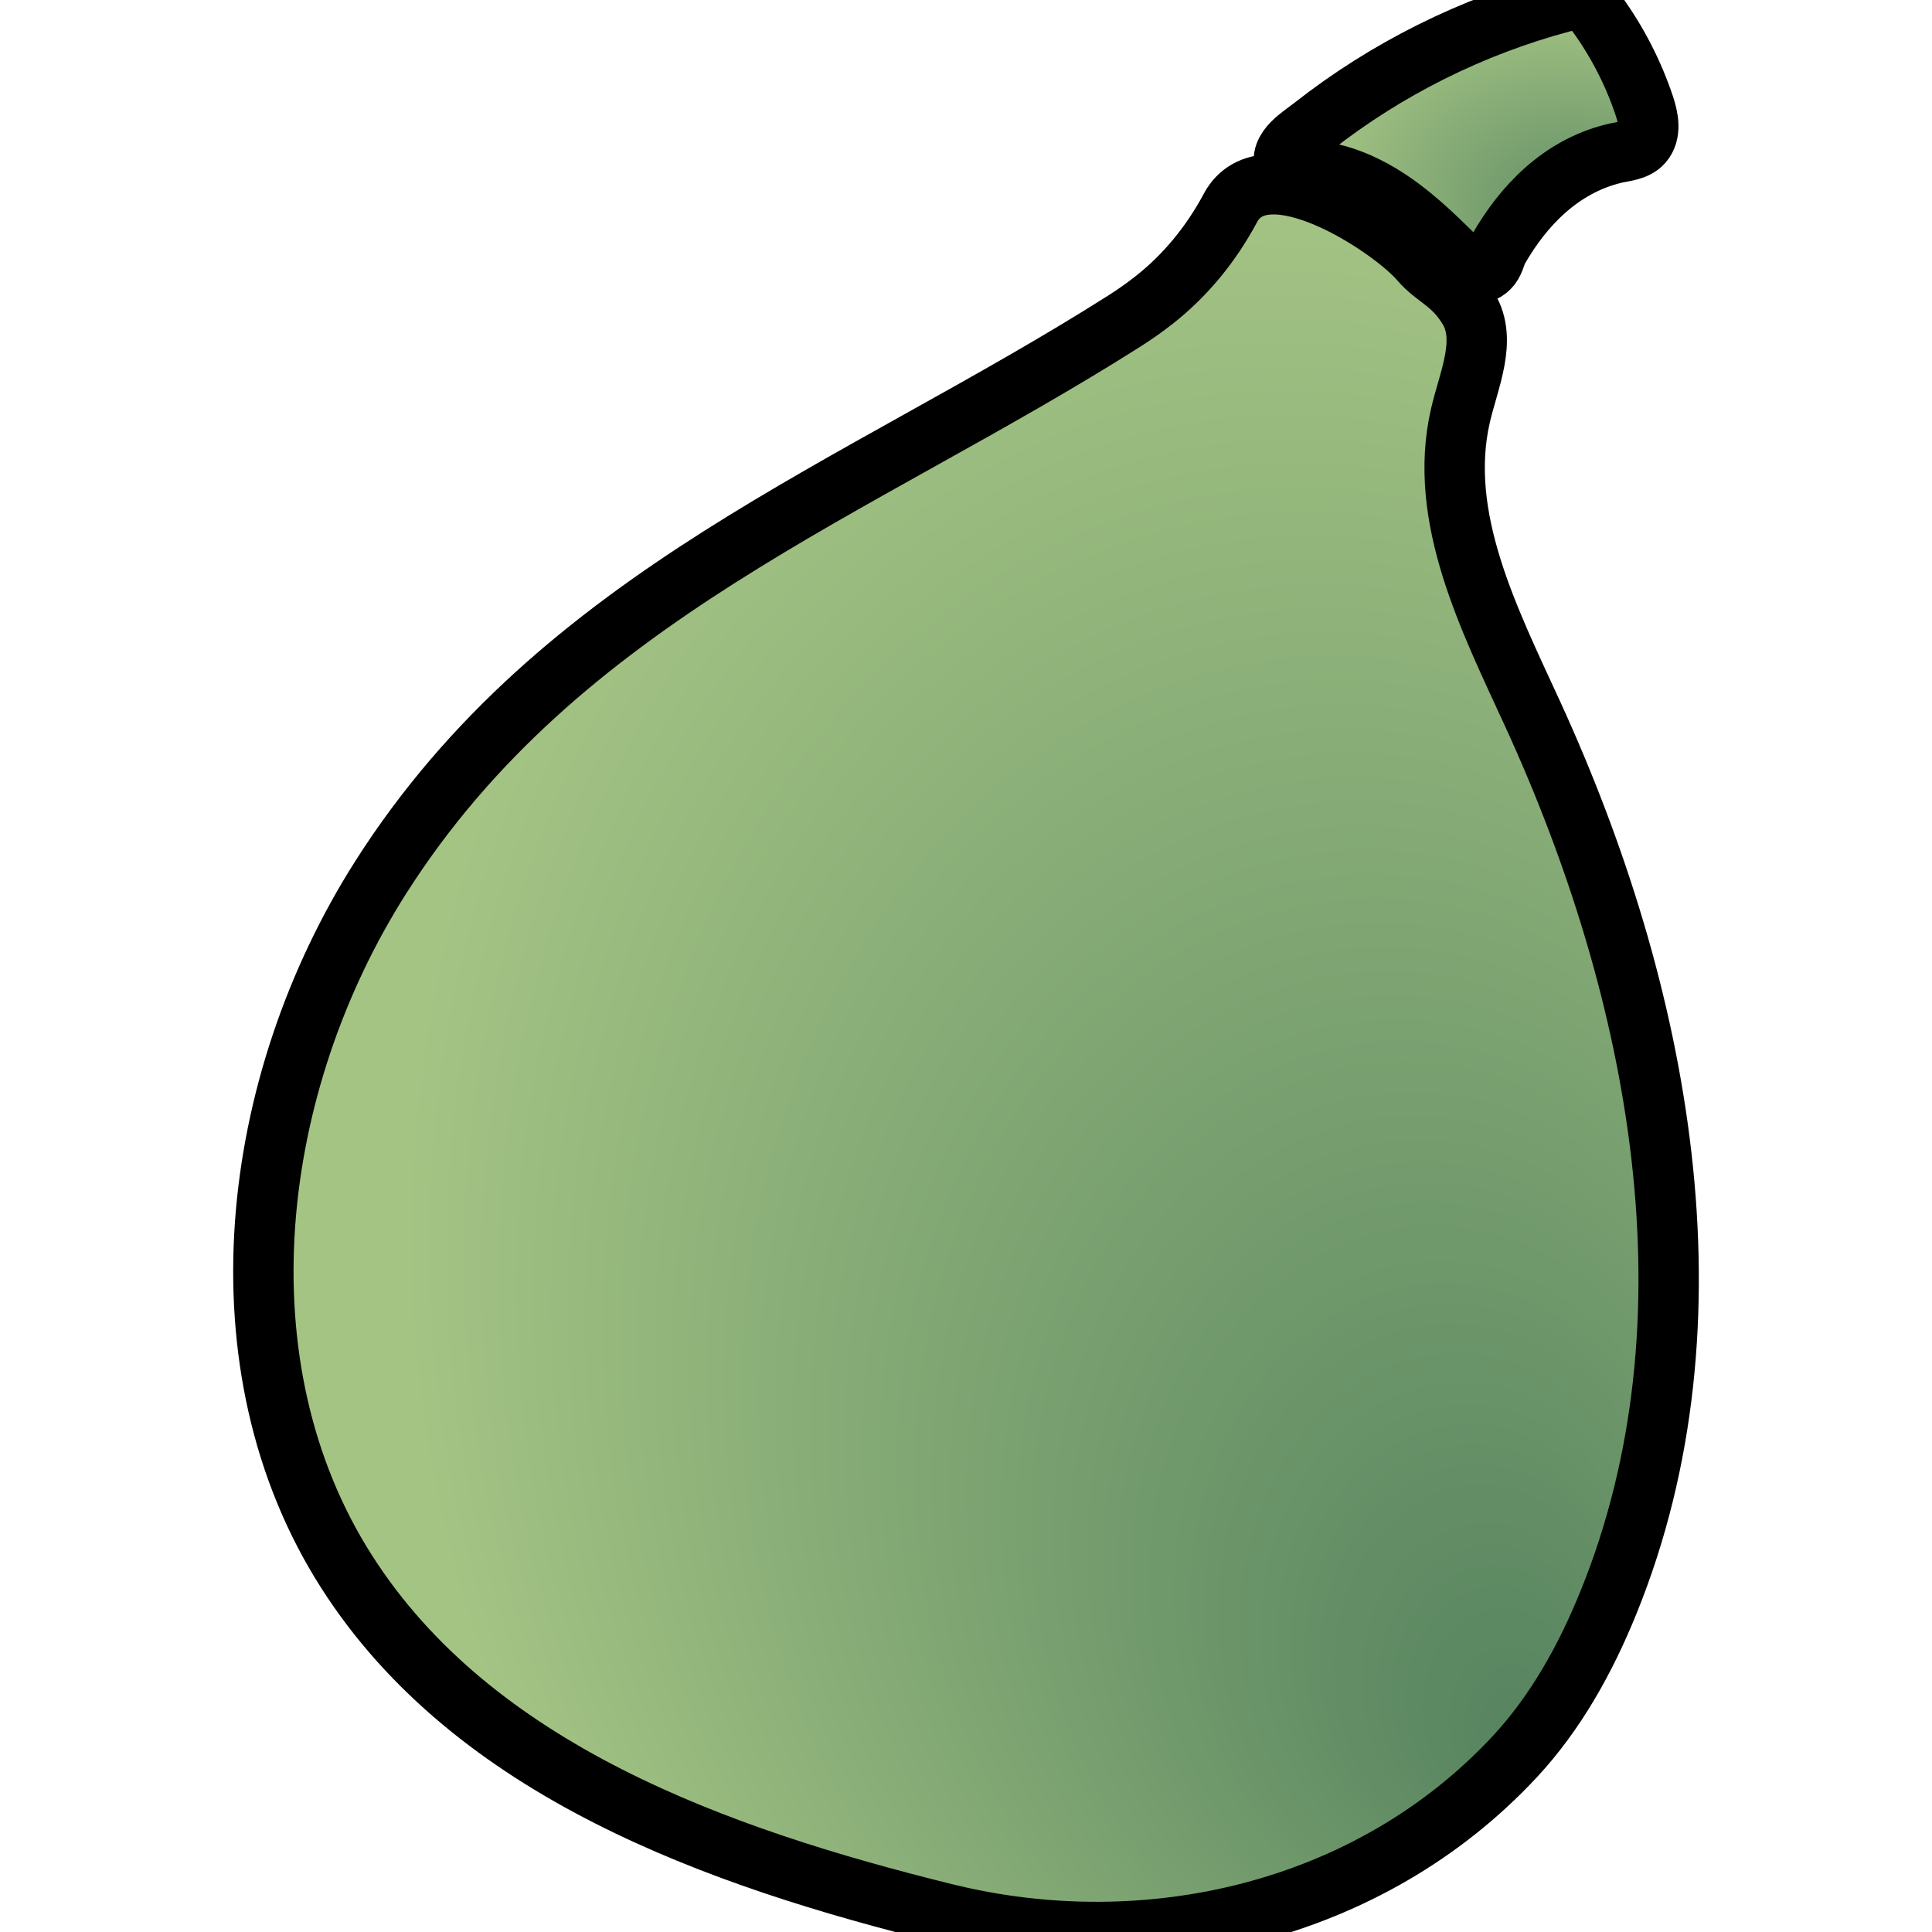
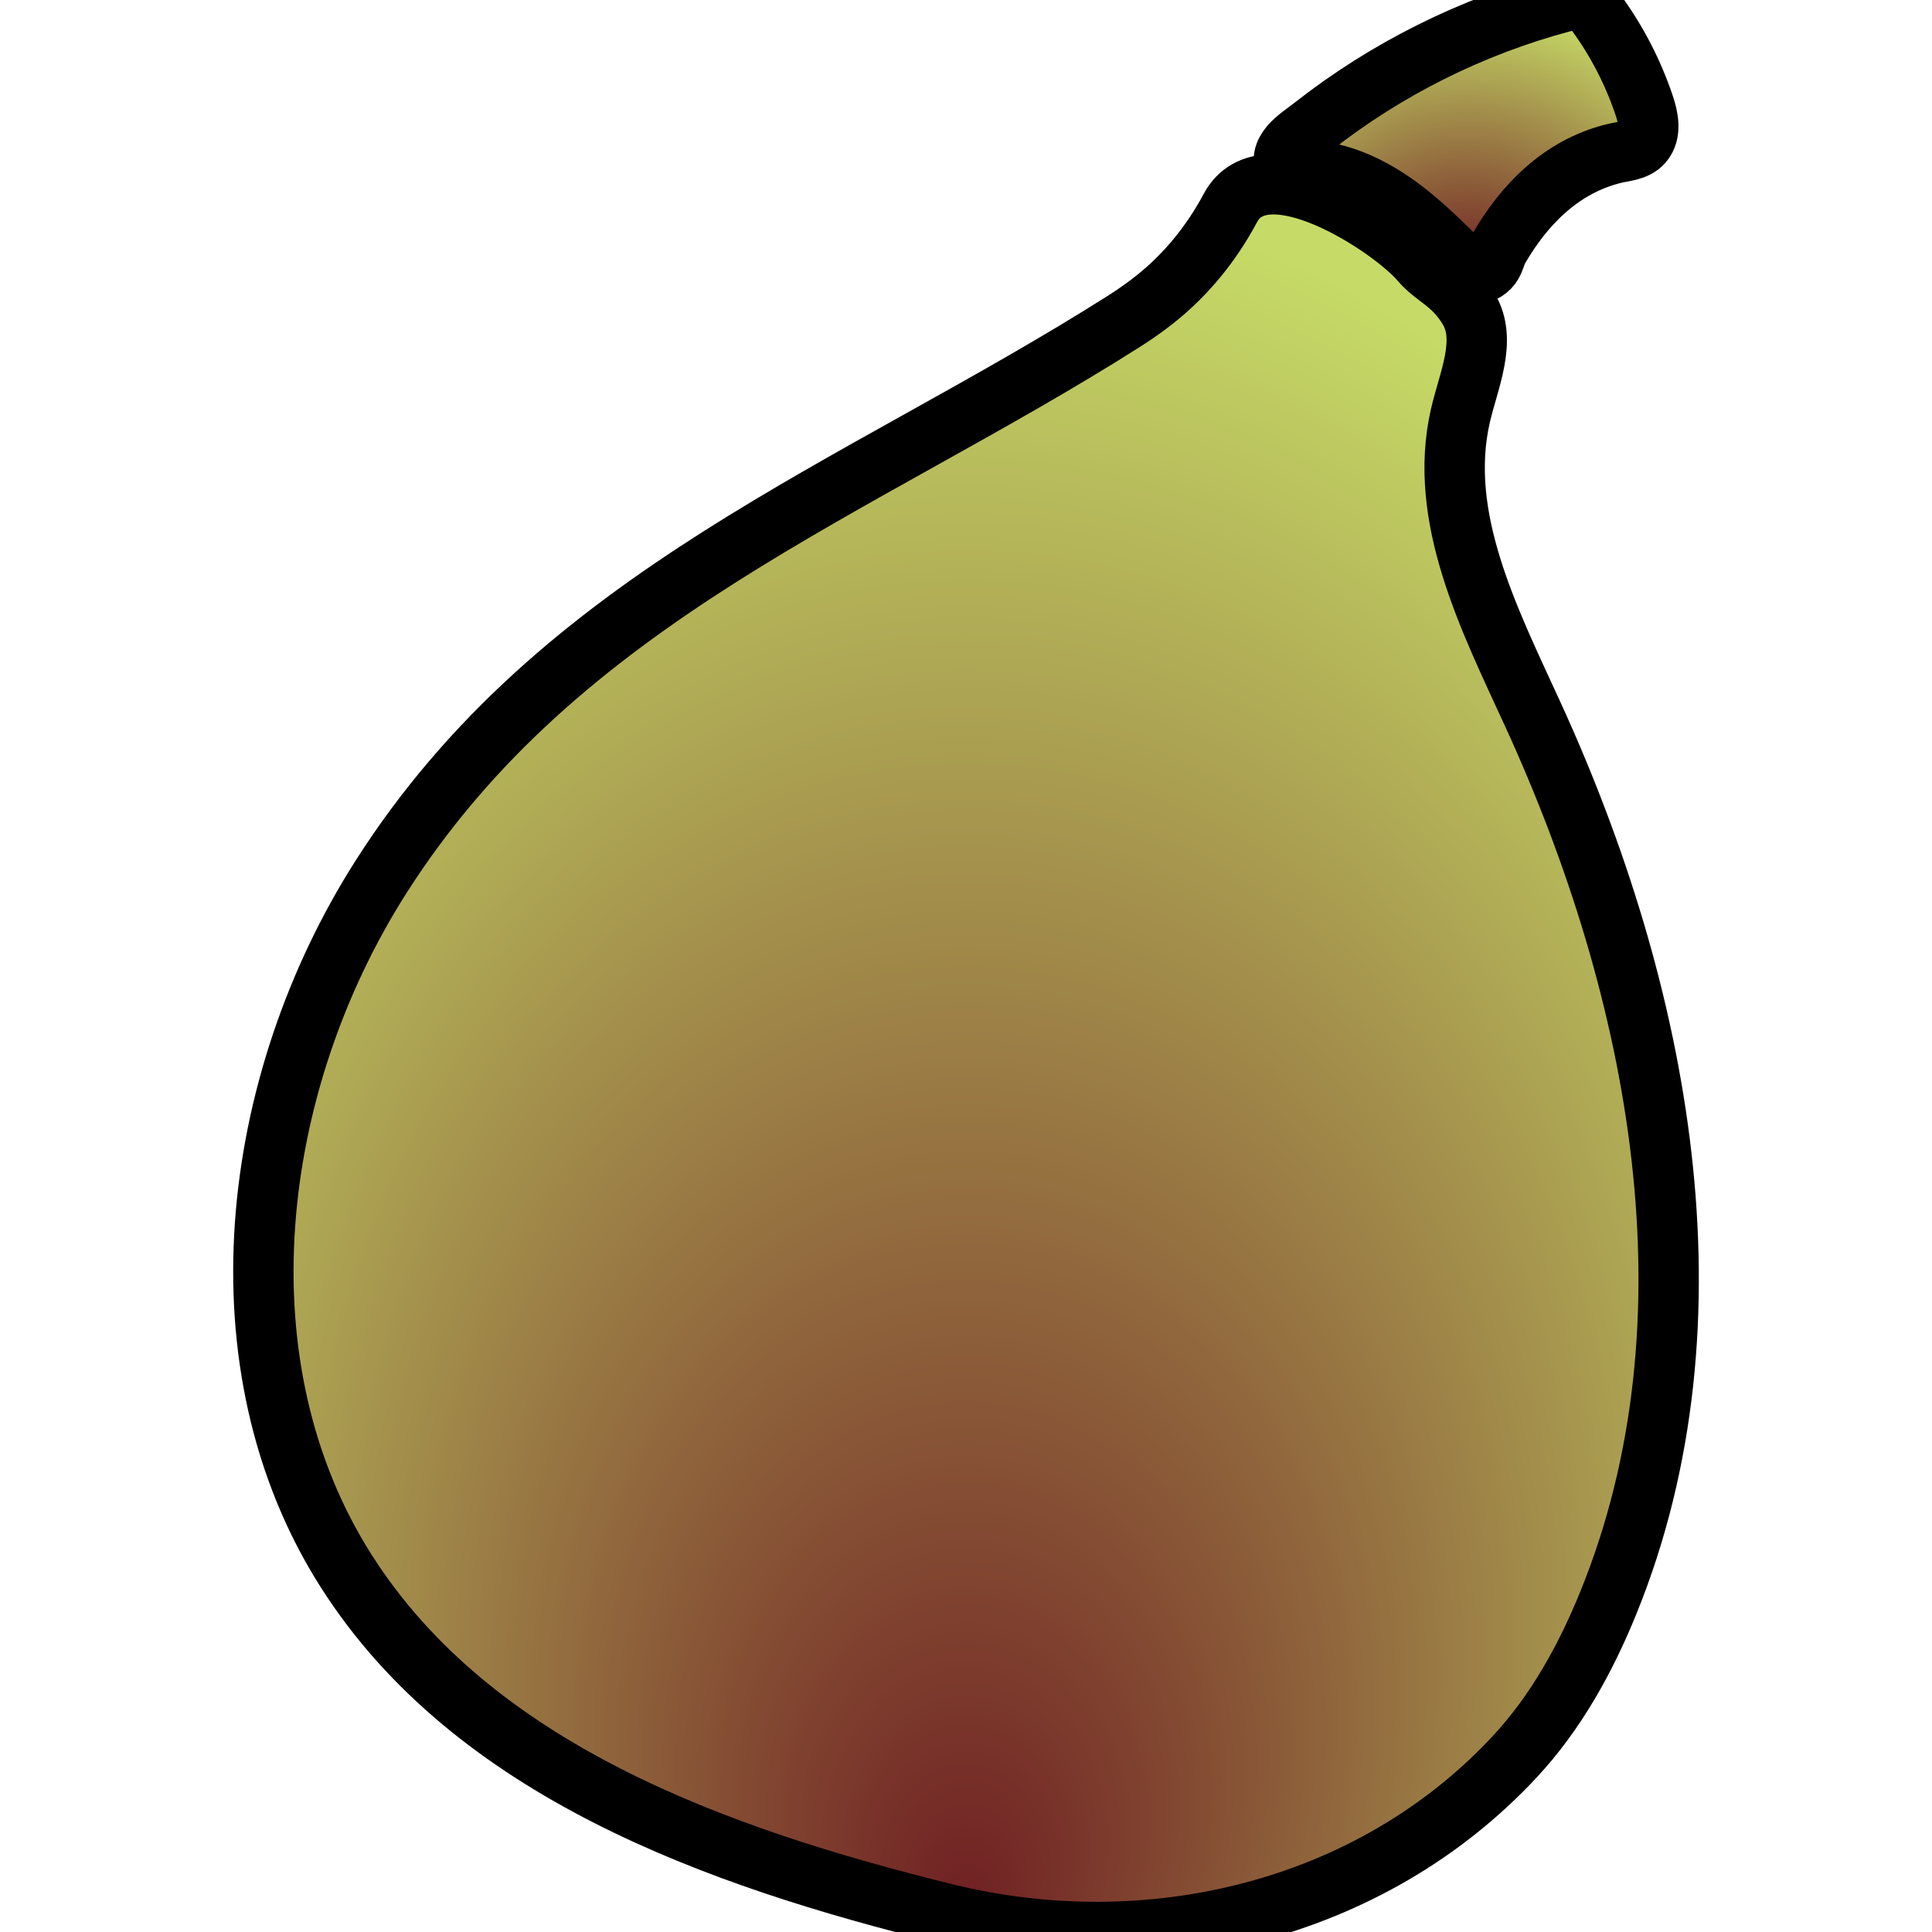
<svg xmlns="http://www.w3.org/2000/svg" version="1.1" id="Layer_1" x="0px" y="0px" width="32px" height="32px" viewBox="0 0 32 32" enable-background="new 0 0 32 32" xml:space="preserve">
  <defs>
-     <radialGradient id="grad1" cx="0.7" cy="0.6" r="0.6" fx="0.9" fy="0.9">
-       <stop offset="0%" style="stop-color:#56835F;stop-opacity:1" />
-       <stop offset="100%" style="stop-color:#A4C484;stop-opacity:1" />
+     <radialGradient id="grad1" cx="0.5" cy="0.7" r="0.7" fx="0.5" fy="0.99">
+       <stop offset="0%" style="stop-color:#702023;stop-opacity:1" />
+       <stop offset="100%" style="stop-color:#C6DB67;stop-opacity:1" />
    </radialGradient>
  </defs>
  <switch>
    <g>
      <path fill="url(#grad1)" stroke="black" stroke-width="1" d="M19.106,4.977c0.531-0.415,0.957-0.94,1.273-1.532c0.568-1.065,2.663,0.311,3.138,0.867       c0.254,0.298,0.535,0.354,0.806,0.799c0.317,0.521,0.001,1.184-0.135,1.778c-0.384,1.683,0.477,3.366,1.197,4.935       c2.111,4.605,3.162,10.028,1.255,14.721c-0.377,0.928-0.87,1.82-1.552,2.553c-2.406,2.584-6.097,3.42-9.431,2.597       c-3.79-0.936-7.816-2.373-9.916-5.663C3.559,22.615,4.131,17.95,6.307,14.53c2.976-4.677,7.88-6.4,12.312-9.21       C18.786,5.214,18.949,5.1,19.106,4.977z" />
      <path fill="url(#grad1)" stroke="black" stroke-width="1" d="M22.153,2.902c0.329,0.094,0.638,0.255,0.919,0.449c0.437,0.302,0.812,0.683,1.189,1.058       c0.046,0.046,0.095,0.093,0.158,0.111c0.101,0.028,0.209-0.031,0.273-0.114s0.078-0.194,0.13-0.285       c0.407-0.707,1.02-1.357,1.902-1.576c0.171-0.043,0.37-0.046,0.486-0.18c0.141-0.163,0.092-0.411,0.024-0.615       c-0.182-0.543-0.447-1.058-0.783-1.522c-0.06-0.082-0.126-0.167-0.22-0.205c-0.113-0.046-0.241-0.017-0.359,0.014       c-1.495,0.4-2.909,1.105-4.126,2.061c-0.124,0.097-0.275,0.194-0.378,0.314c-0.043,0.05-0.09,0.128-0.1,0.193       c-0.017,0.114,0.021,0.11,0.114,0.144C21.636,2.841,21.898,2.829,22.153,2.902z" />
    </g>
  </switch>
</svg>
